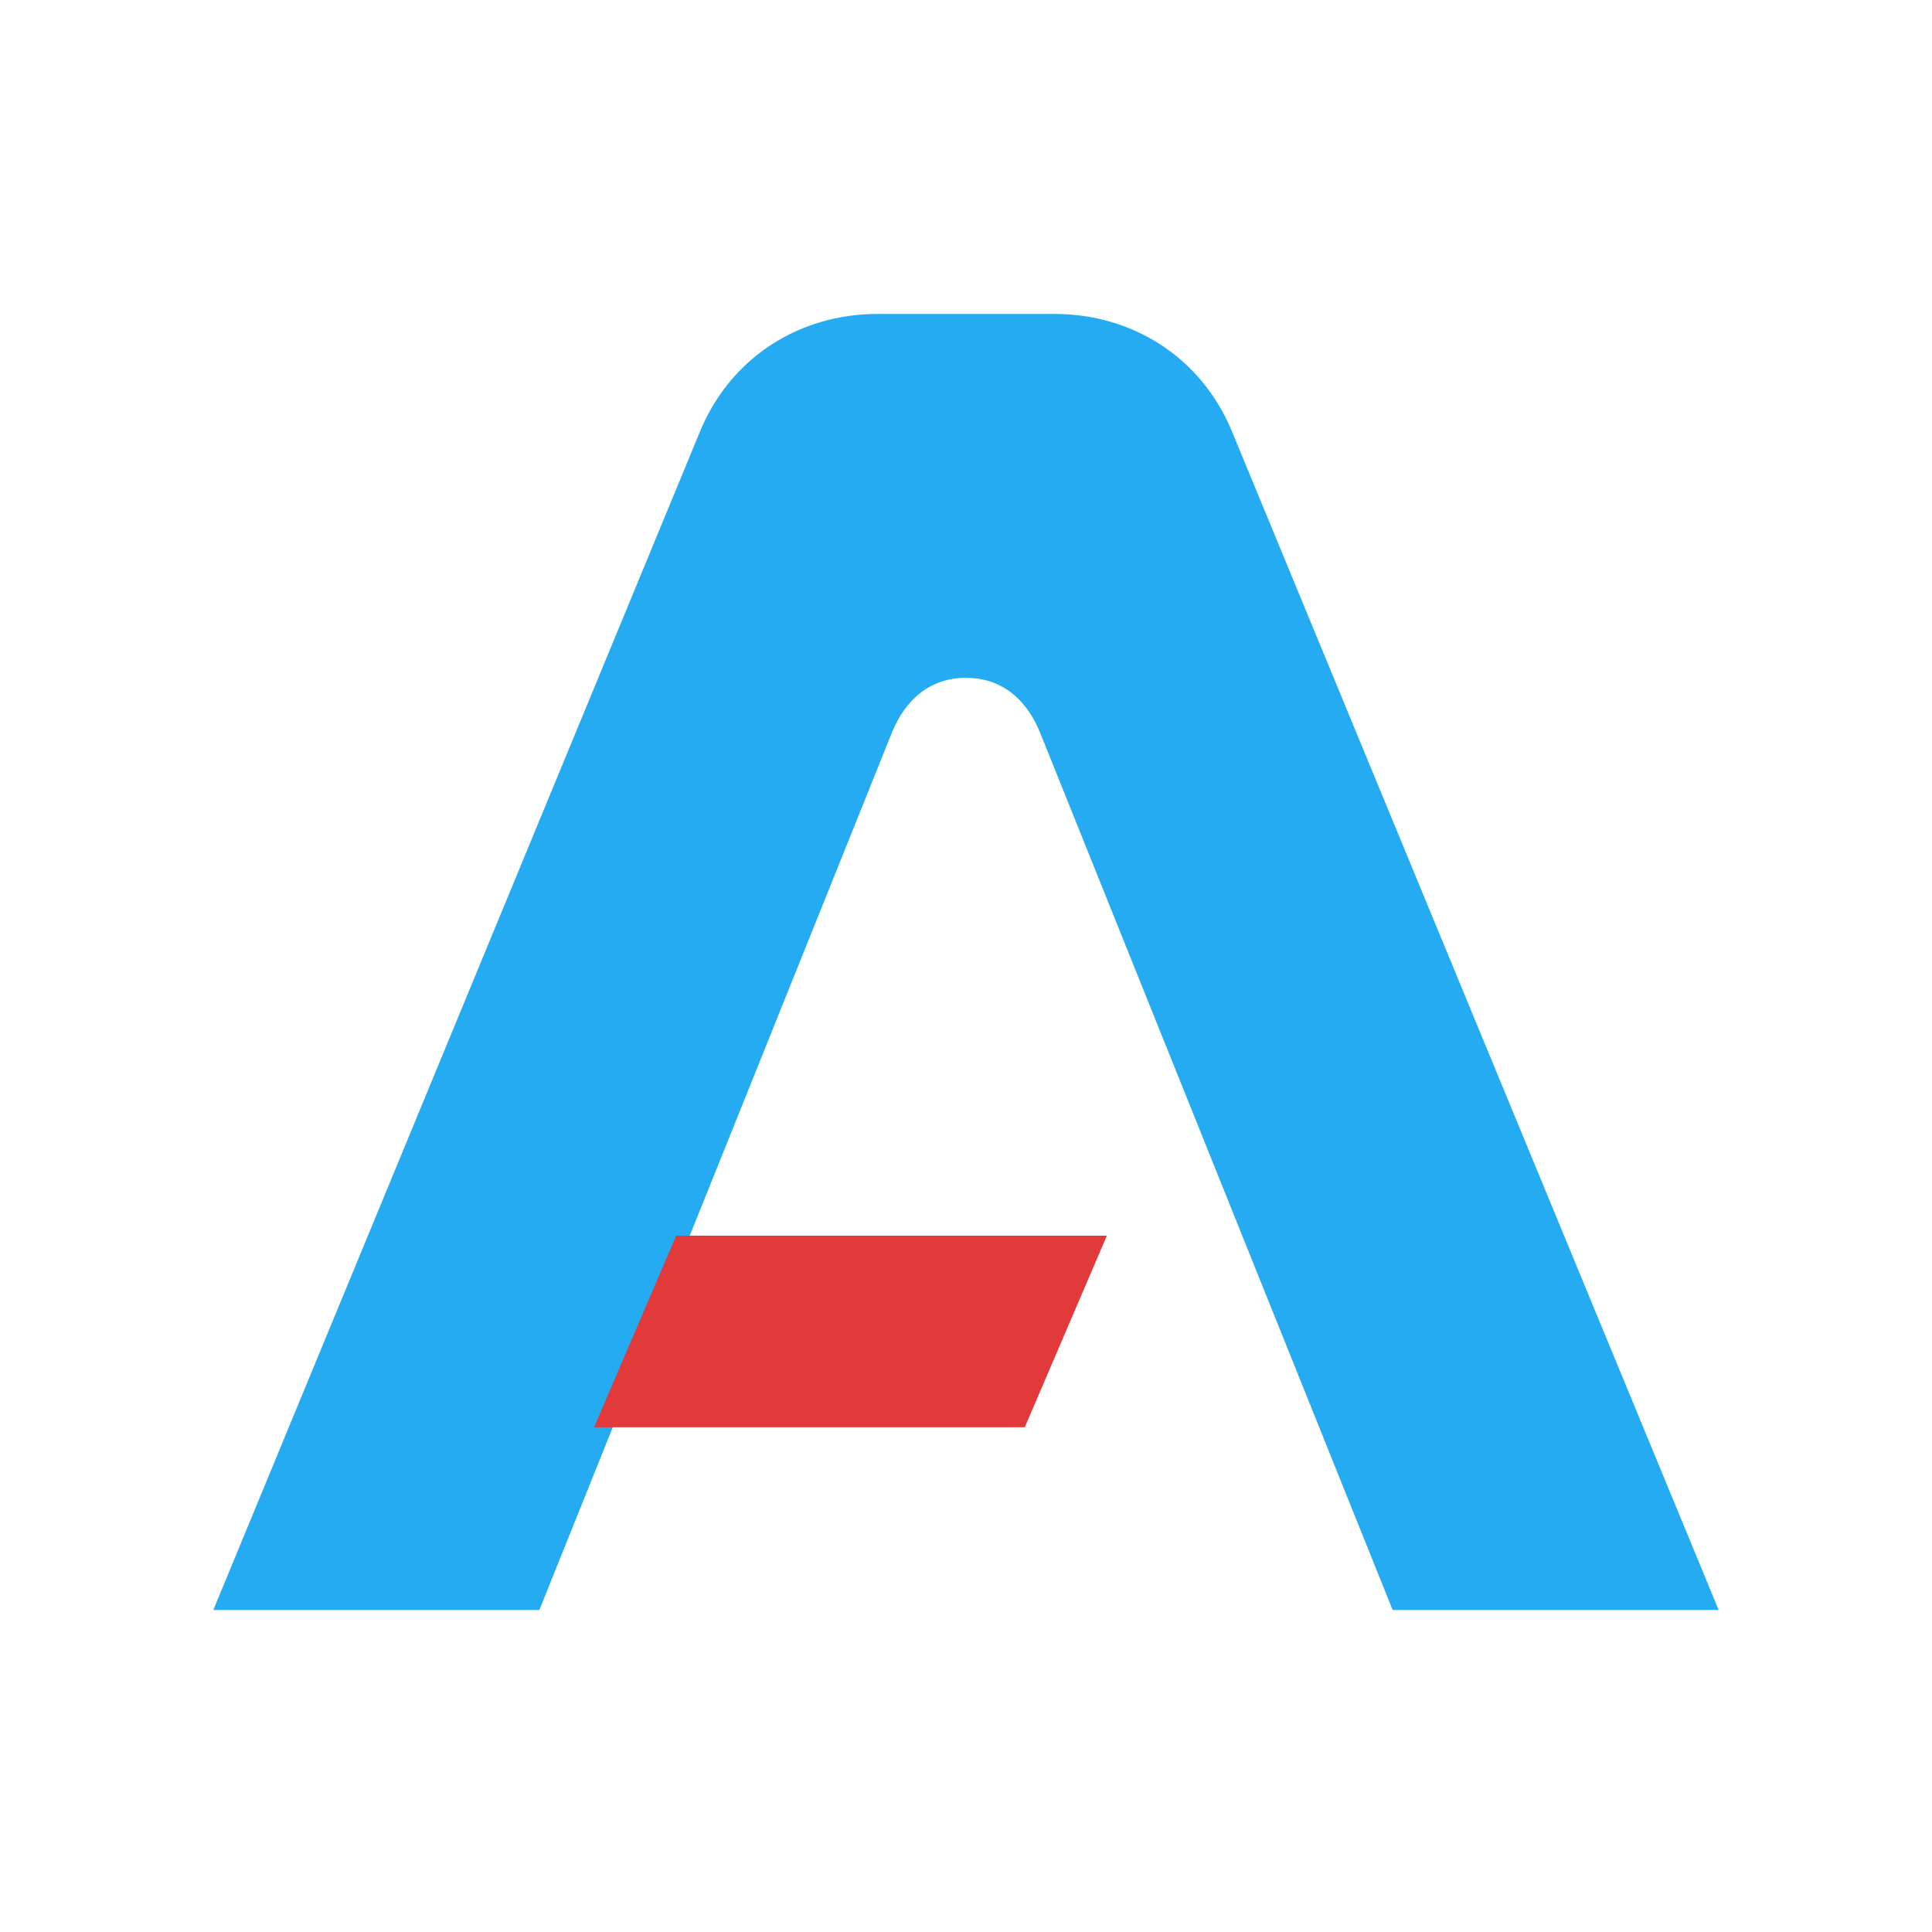
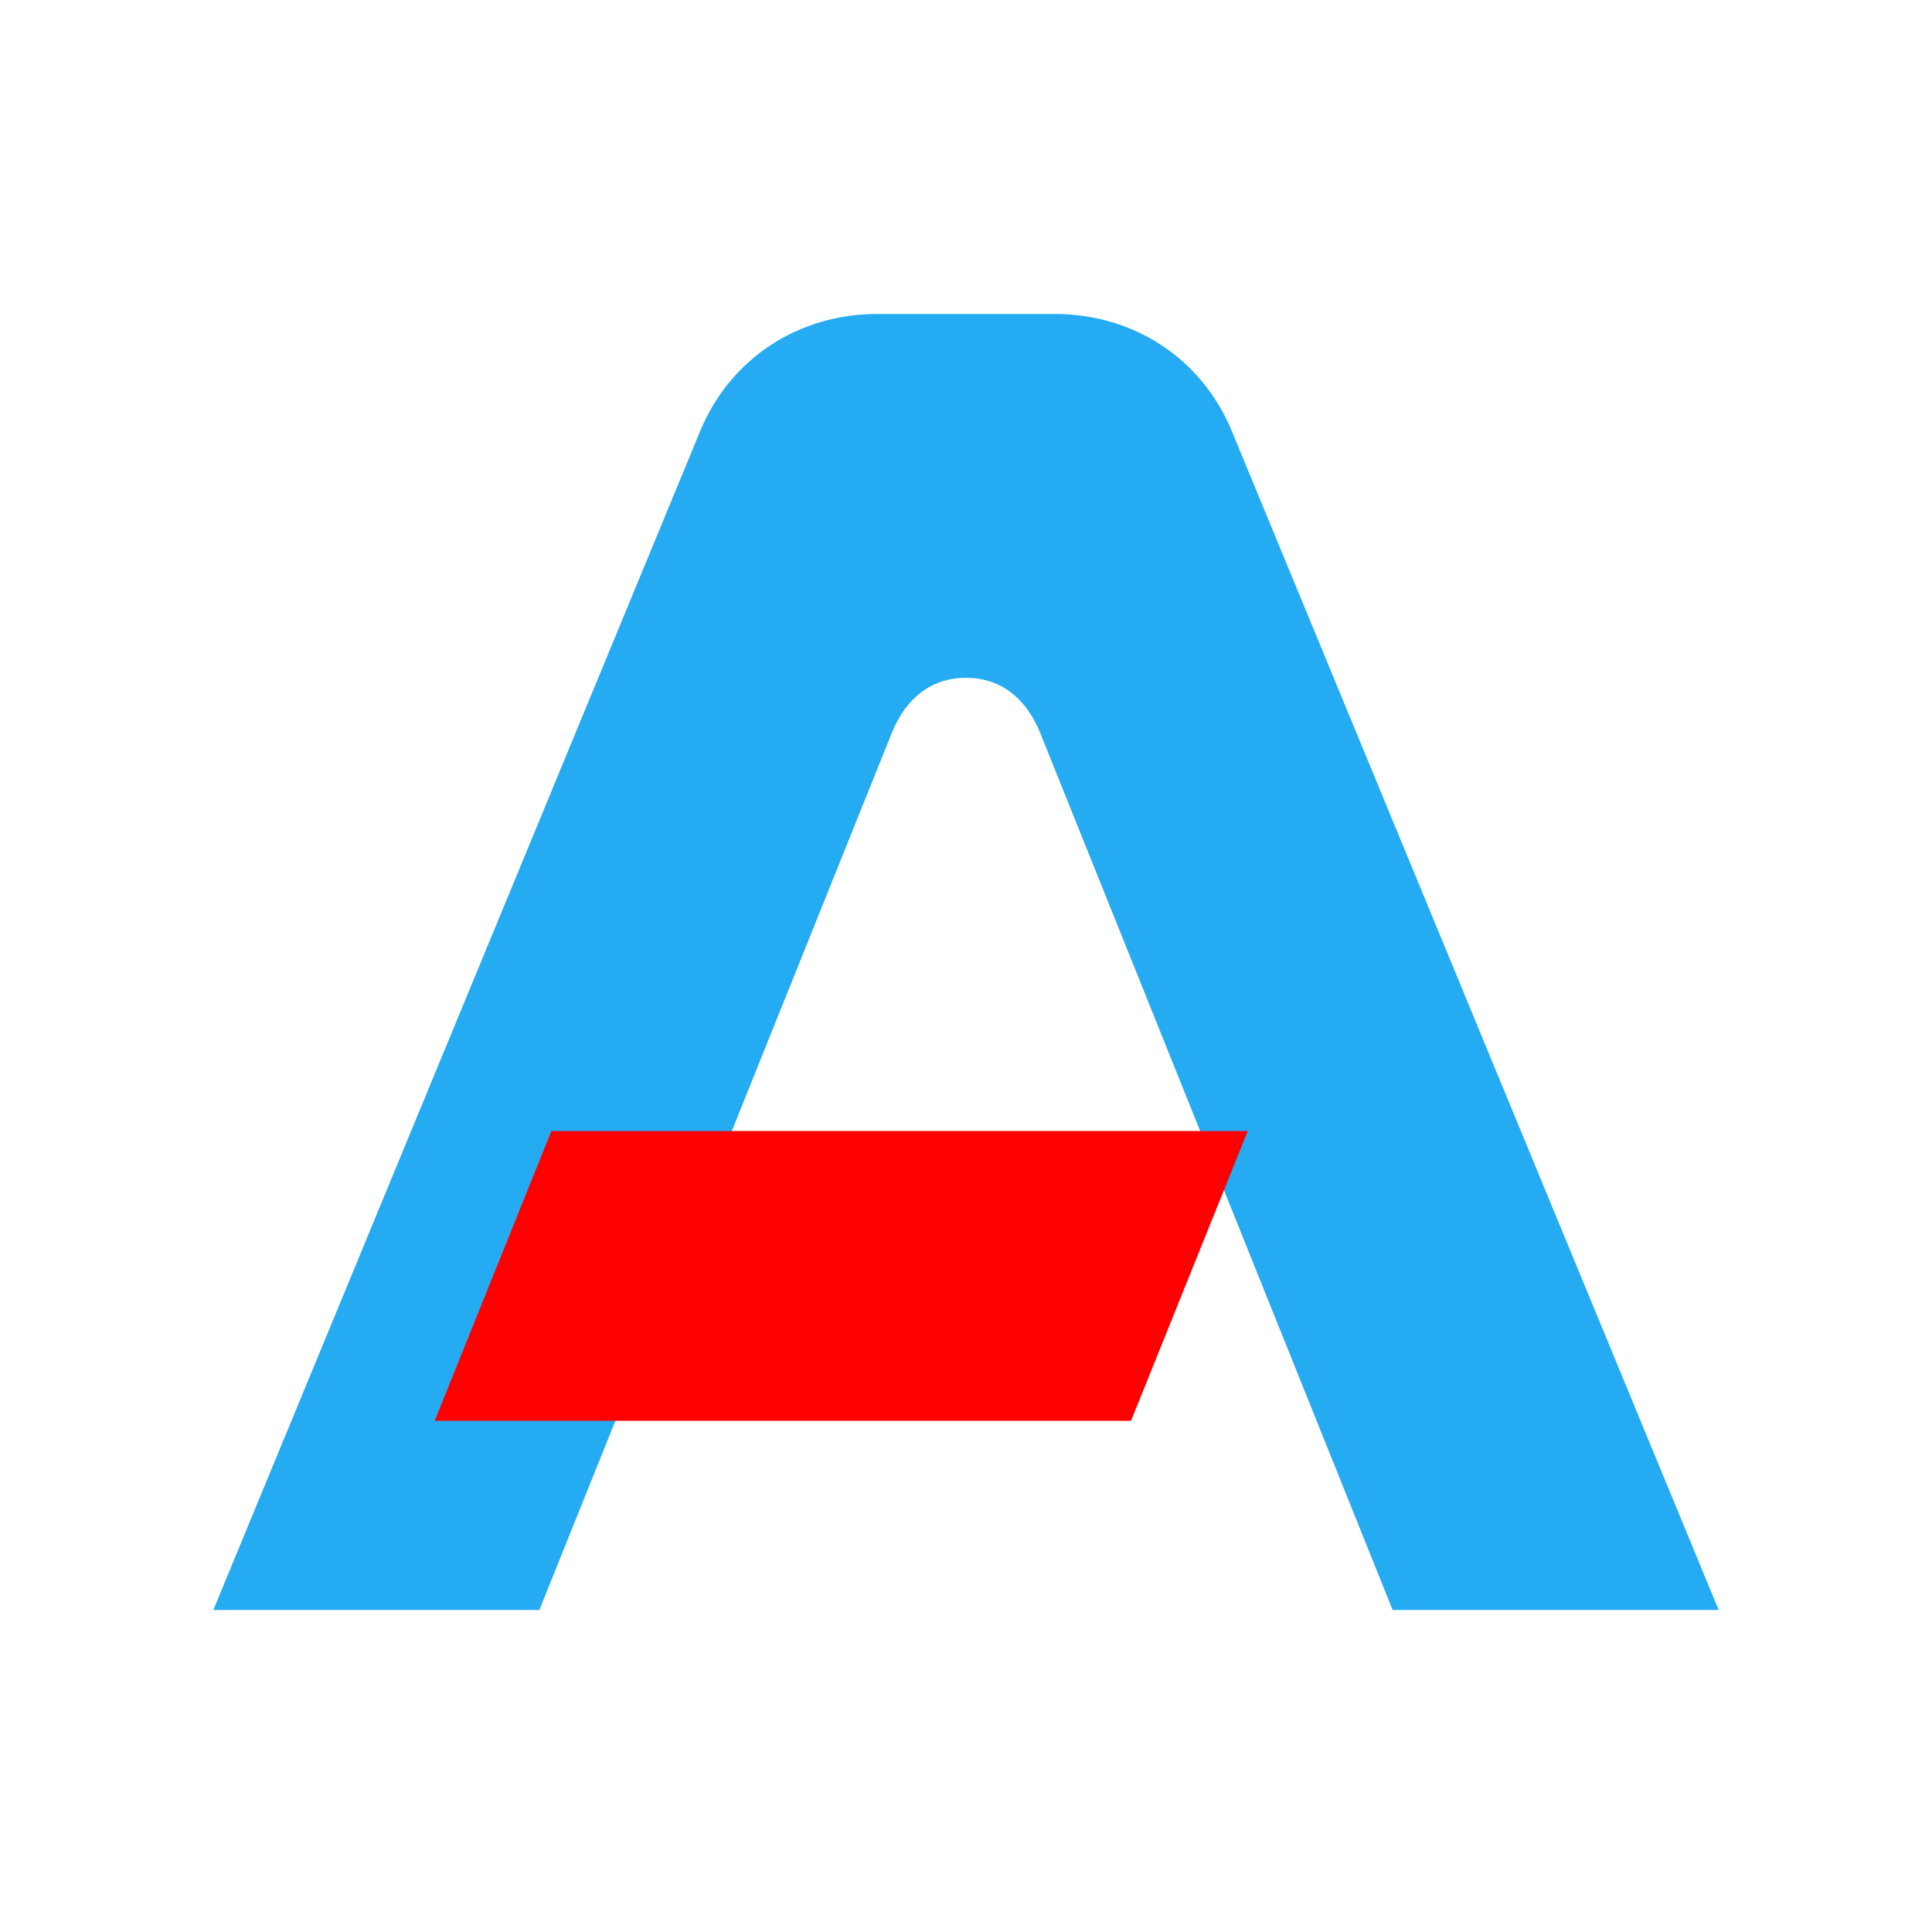
<svg xmlns="http://www.w3.org/2000/svg" viewBox="0 0 24 24" role="img" aria-label="ARL file A">
  <path fill="#24ABF2" d="M2.65 20 8.7 5.35C9.08 4.44 9.93 3.9 10.9 3.9h2.2c.97 0 1.82.54 2.2 1.45L21.35 20h-4.05L12.92 9.1c-.18-.44-.5-.68-.92-.68s-.74.24-.92.68L6.7 20H2.65Z" />
-   <path fill="#E23A3A" d="M8.4 15.35h5.35l-1.02 2.38H7.38l1.02-2.38Z" />
+   <path fill="#FF0000" d="M6.85 14.05h8.65l-1.45 3.6H5.4l1.45-3.6Z" />
</svg>
